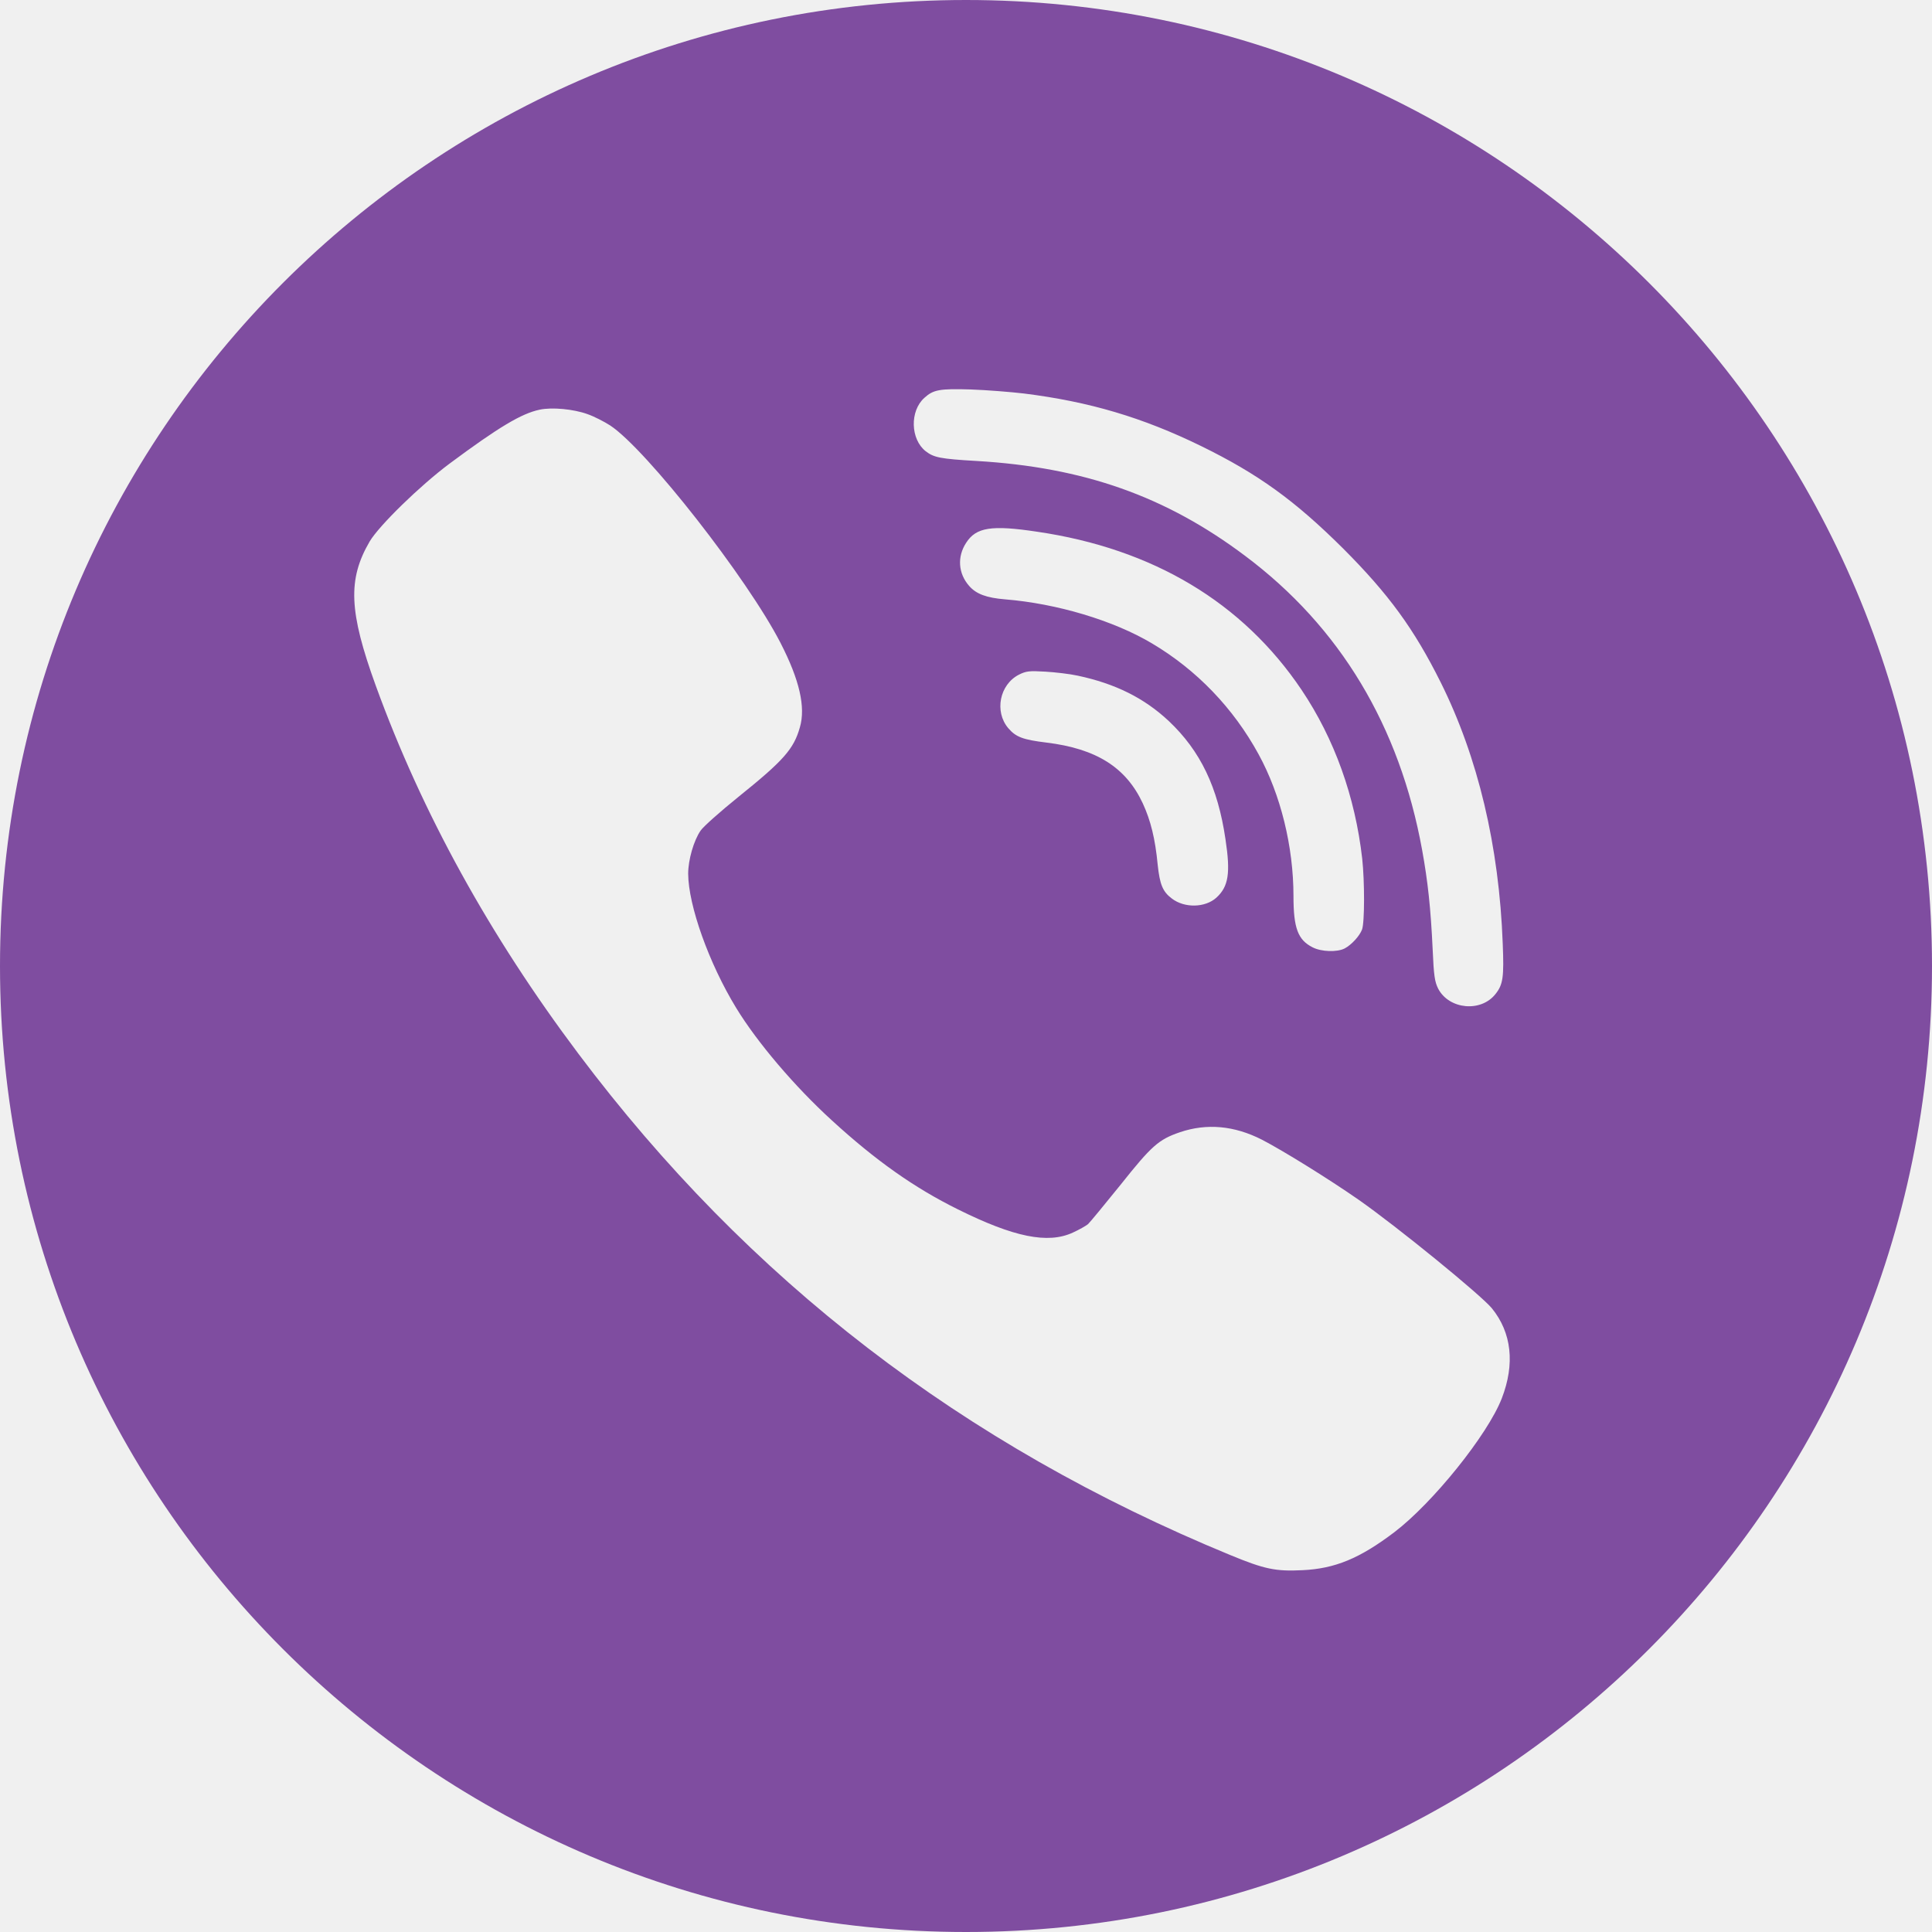
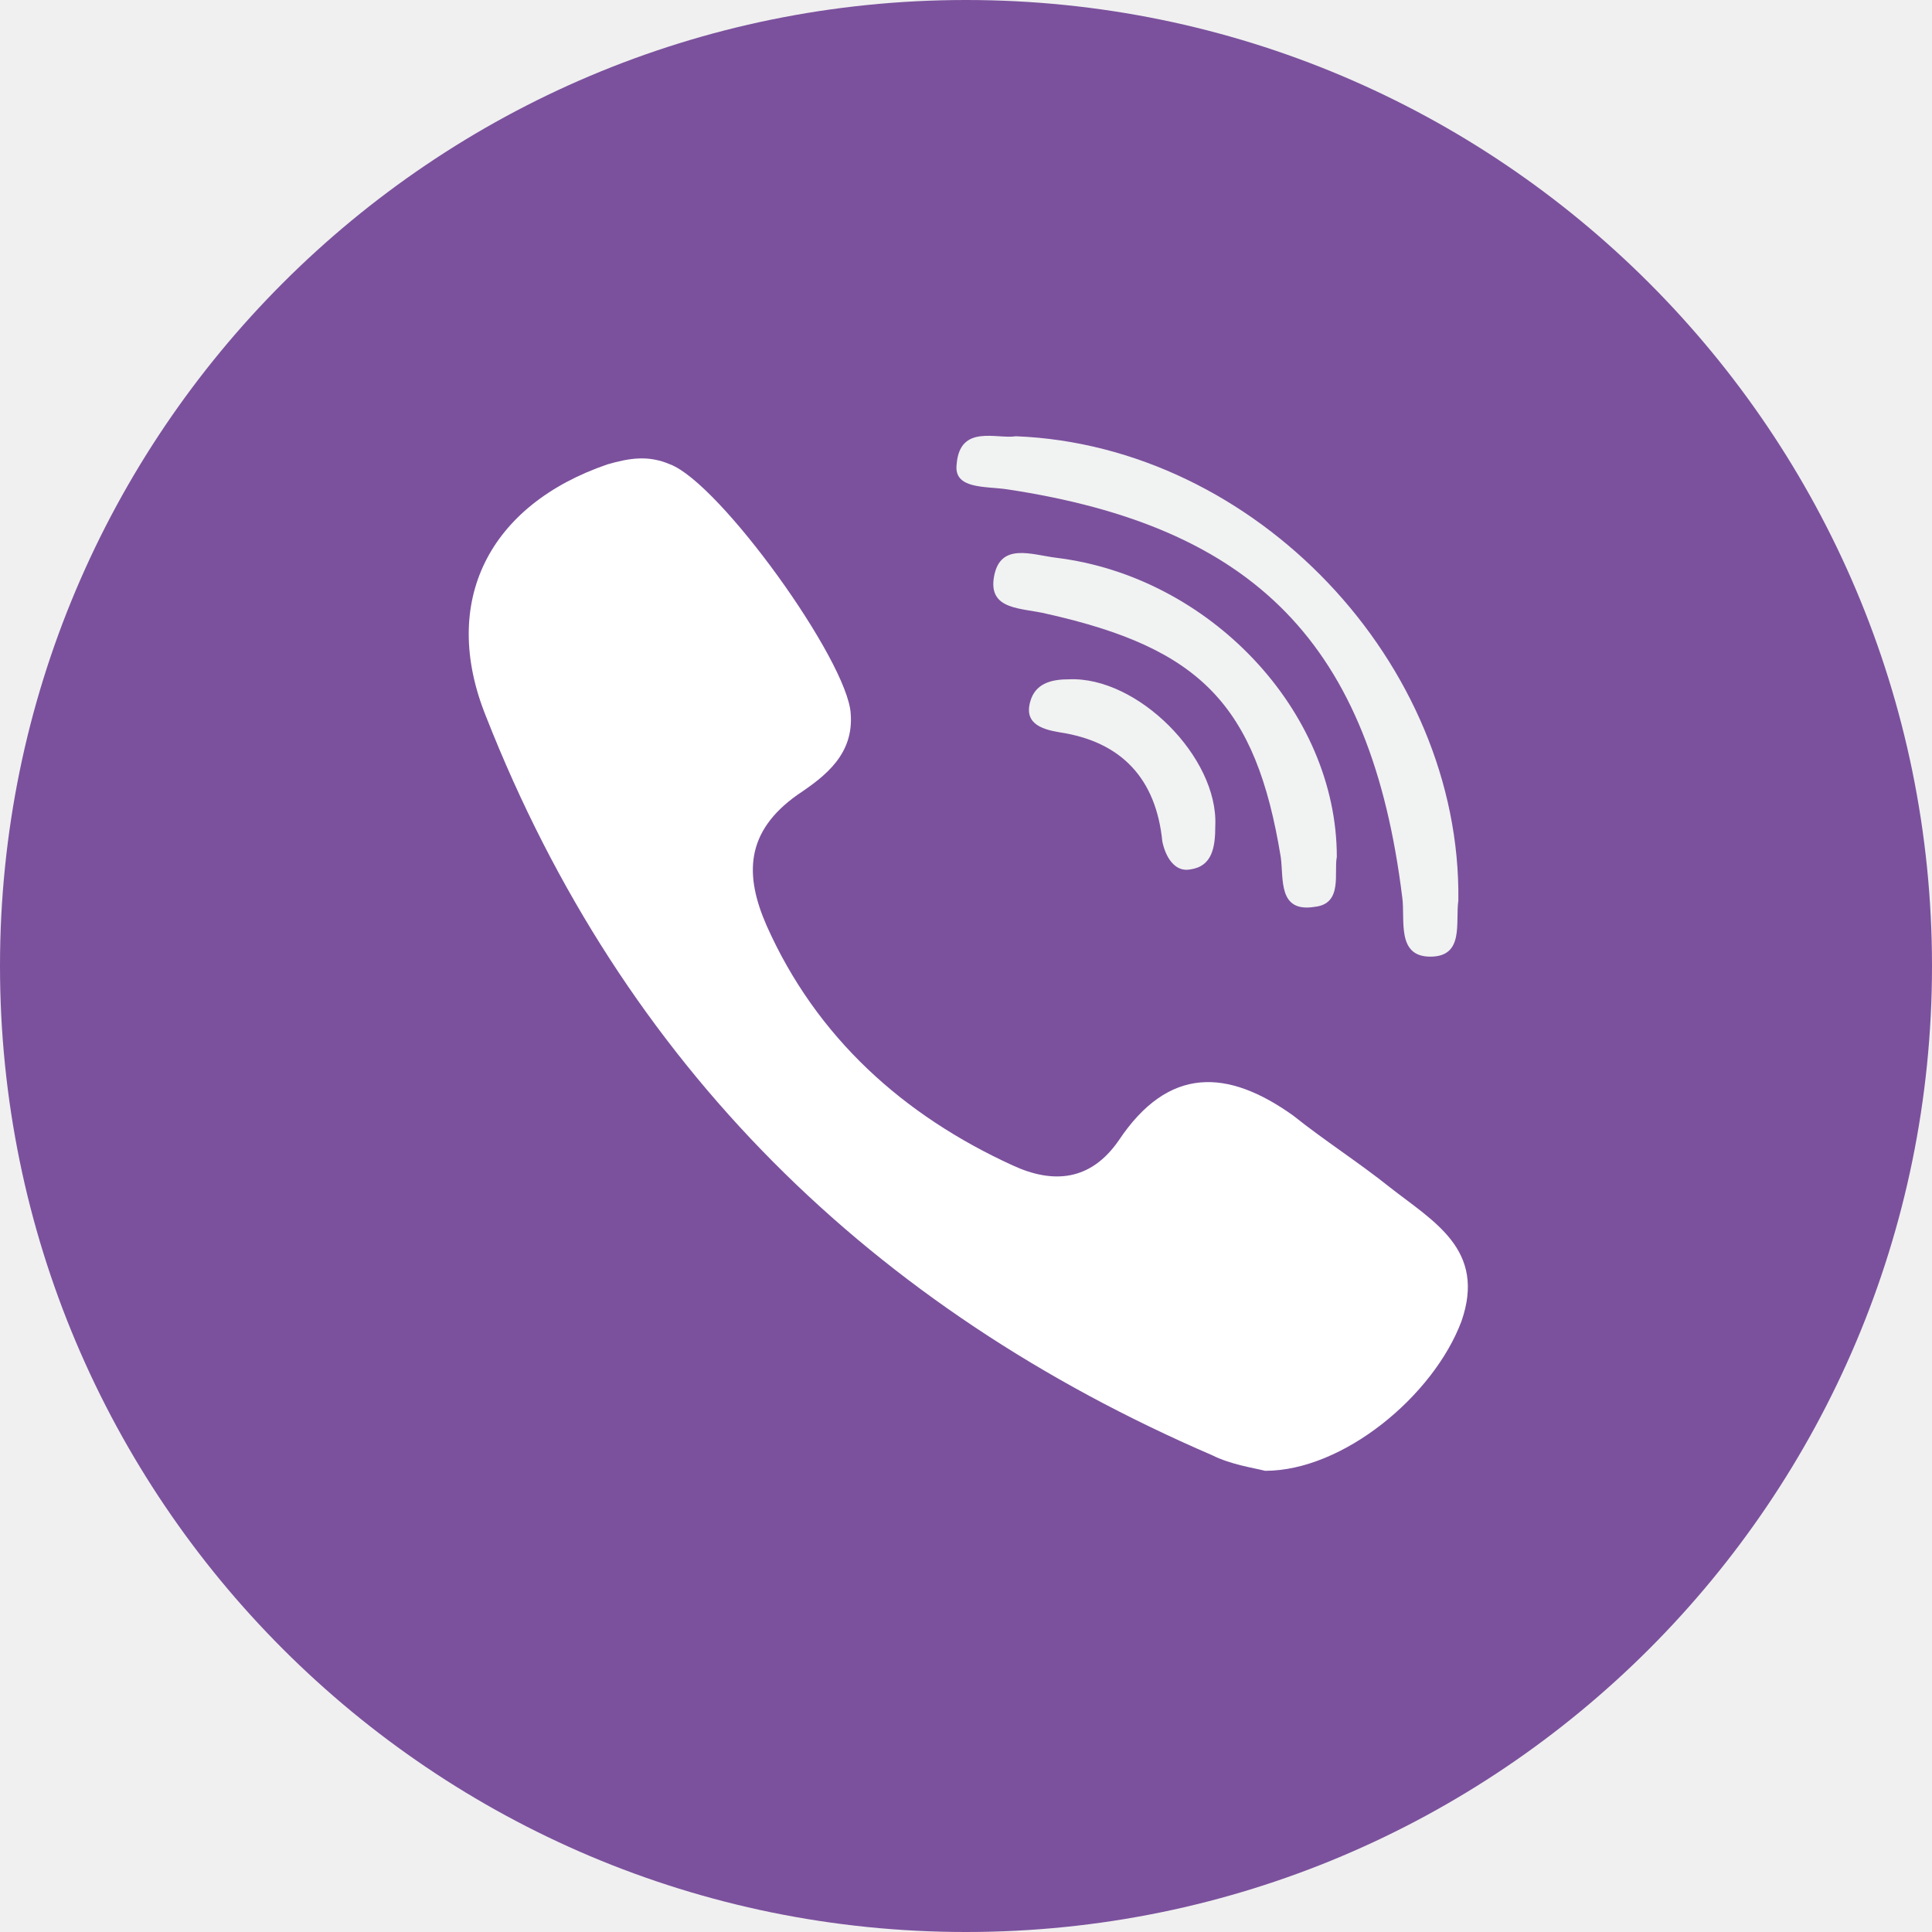
- <svg xmlns="http://www.w3.org/2000/svg" enable-background="new 0 0 128 128" id="Social_Icons" version="1.1" viewBox="0 0 128 128" xml:space="preserve">
-   <g id="_x34__stroke">
-     <g id="Viber_1_">
-       <rect clip-rule="evenodd" fill="none" fill-rule="evenodd" height="128" width="128" />
-       <path clip-rule="evenodd" d="M71.4,44.764c2.492,0.531,4.402,1.478,6.034,3.006    c2.1,1.983,3.251,4.383,3.757,7.831c0.342,2.248,0.202,3.132-0.595,3.865c-0.746,0.682-2.125,0.707-2.96,0.063    c-0.607-0.455-0.797-0.935-0.936-2.236c-0.164-1.731-0.468-2.943-0.987-4.067c-1.113-2.387-3.074-3.625-6.388-4.029    c-1.556-0.19-2.024-0.366-2.53-0.96c-0.924-1.099-0.569-2.88,0.708-3.537c0.481-0.24,0.683-0.265,1.746-0.202    C69.908,44.536,70.882,44.65,71.4,44.764z M68.706,35.227c7.679,1.124,13.624,4.686,17.521,10.471    c2.189,3.259,3.555,7.086,4.023,11.191c0.164,1.503,0.164,4.244-0.013,4.699c-0.165,0.429-0.696,1.01-1.151,1.25    c-0.493,0.253-1.543,0.227-2.125-0.076c-0.974-0.493-1.265-1.276-1.265-3.398c0-3.271-0.848-6.72-2.315-9.398    c-1.67-3.057-4.099-5.583-7.059-7.339c-2.543-1.516-6.3-2.64-9.728-2.918c-1.24-0.101-1.923-0.354-2.391-0.897    c-0.721-0.821-0.797-1.933-0.19-2.855C64.67,34.937,65.682,34.772,68.706,35.227z M38.914,27.434    c0.443,0.152,1.126,0.505,1.518,0.758c2.403,1.592,9.095,10.143,11.284,14.412c1.252,2.438,1.67,4.244,1.278,5.583    c-0.405,1.44-1.075,2.198-4.074,4.61c-1.202,0.972-2.328,1.97-2.505,2.236c-0.455,0.657-0.822,1.945-0.822,2.855    c0.013,2.109,1.379,5.937,3.175,8.88c1.391,2.286,3.883,5.216,6.35,7.465c2.897,2.653,5.452,4.459,8.337,5.886    c3.707,1.844,5.971,2.311,7.628,1.541c0.417-0.19,0.86-0.442,0.999-0.556c0.126-0.114,1.101-1.301,2.163-2.615    c2.049-2.577,2.517-2.994,3.922-3.474c1.784-0.606,3.605-0.442,5.44,0.493c1.392,0.72,4.428,2.602,6.388,3.966    c2.581,1.806,8.096,6.303,8.843,7.2c1.315,1.617,1.543,3.688,0.658,5.975c-0.936,2.412-4.579,6.934-7.122,8.867    c-2.302,1.743-3.934,2.412-6.085,2.513c-1.771,0.088-2.505-0.063-4.769-0.998C63.76,95.718,49.579,84.805,38.32,69.811    c-5.882-7.831-10.361-15.953-13.422-24.378c-1.784-4.913-1.872-7.048-0.405-9.562c0.633-1.061,3.327-3.688,5.288-5.153    c3.264-2.425,4.769-3.322,5.971-3.575C36.574,26.966,38.004,27.105,38.914,27.434z M67.833,26.07    c4.352,0.543,7.868,1.591,11.727,3.474c3.795,1.857,6.224,3.613,9.437,6.808c3.011,3.019,4.681,5.305,6.452,8.854    c2.467,4.951,3.871,10.838,4.111,17.317c0.089,2.21,0.025,2.703-0.481,3.335c-0.961,1.225-3.074,1.023-3.795-0.354    c-0.228-0.455-0.291-0.846-0.367-2.615c-0.127-2.716-0.316-4.471-0.696-6.568c-1.493-8.223-5.44-14.791-11.74-19.503    c-5.25-3.941-10.677-5.861-17.786-6.278c-2.404-0.139-2.821-0.227-3.365-0.644c-1.012-0.796-1.063-2.665-0.089-3.537    c0.595-0.543,1.012-0.619,3.074-0.556C65.392,25.842,66.973,25.969,67.833,26.07z M64,0c35.346,0,64,28.654,64,64    s-28.654,64-64,64S0,99.346,0,64S28.654,0,64,0z" fill="#7F4DA0" fill-rule="evenodd" id="Viber" />
-     </g>
-   </g>
+ <svg xmlns="http://www.w3.org/2000/svg" width="62" height="62" viewBox="0 0 62 62" fill="none">
+   <path d="M31 62C48.121 62 62 48.121 62 31C62 13.879 48.121 0 31 0C13.879 0 0 13.879 0 31C0 48.121 13.879 62 31 62Z" fill="#7B519D" />
+   <path d="M44.6 38.1C43.6 37.3 42.5 36.6 41.5 35.8C39.4 34.3 37.5 34.2 35.9 36.6C35 37.9 33.8 38 32.5 37.4C29 35.8 26.2 33.3 24.6 29.7C23.9 28.1 23.9 26.7 25.6 25.5C26.5 24.9 27.4 24.2 27.3 22.9C27.2 21.2 23.1 15.5 21.5 14.9C20.8 14.6 20.2 14.7 19.5 14.9C15.7 16.2 14.1 19.3 15.6 23C20 34.2 28 42 38.9 46.7C39.5 47 40.2 47.1 40.6 47.2C43.1 47.2 46 44.8 46.9 42.4C47.7 40.1 46 39.2 44.6 38.1Z" fill="white" />
+   <path d="M32.3 15.7C40.3 16.9 44 20.7 45 28.8C45.1 29.5 44.8 30.7 45.9 30.7C47 30.7 46.7 29.6 46.8 28.9C46.9 21.3 40.3 14.3 32.6 14C32 14.1 30.8 13.6 30.7 14.9C30.6 15.7 31.6 15.6 32.3 15.7Z" fill="#F1F2F2" />
+   <path d="M33.9 17.9C33.1 17.8 32.1 17.4 31.9 18.5C31.7 19.6 32.8 19.5 33.6 19.7C38.5 20.8 40.3 22.6 41.1 27.5C41.2 28.2 41 29.3 42.2 29.1C43.1 29 42.8 28 42.9 27.5C42.9 22.8 38.8 18.5 33.9 17.9Z" fill="#F1F2F2" />
+   <path d="M34.3 21.8C33.8 21.8 33.3 21.9 33.1 22.4C32.8 23.2 33.4 23.4 34 23.5C36 23.8 37.1 25 37.3 27C37.4 27.5 37.7 28 38.2 27.9C38.9 27.8 39 27.2 39 26.5C39.1 24.3 36.5 21.7 34.3 21.8Z" fill="#F1F2F2" />
</svg>
